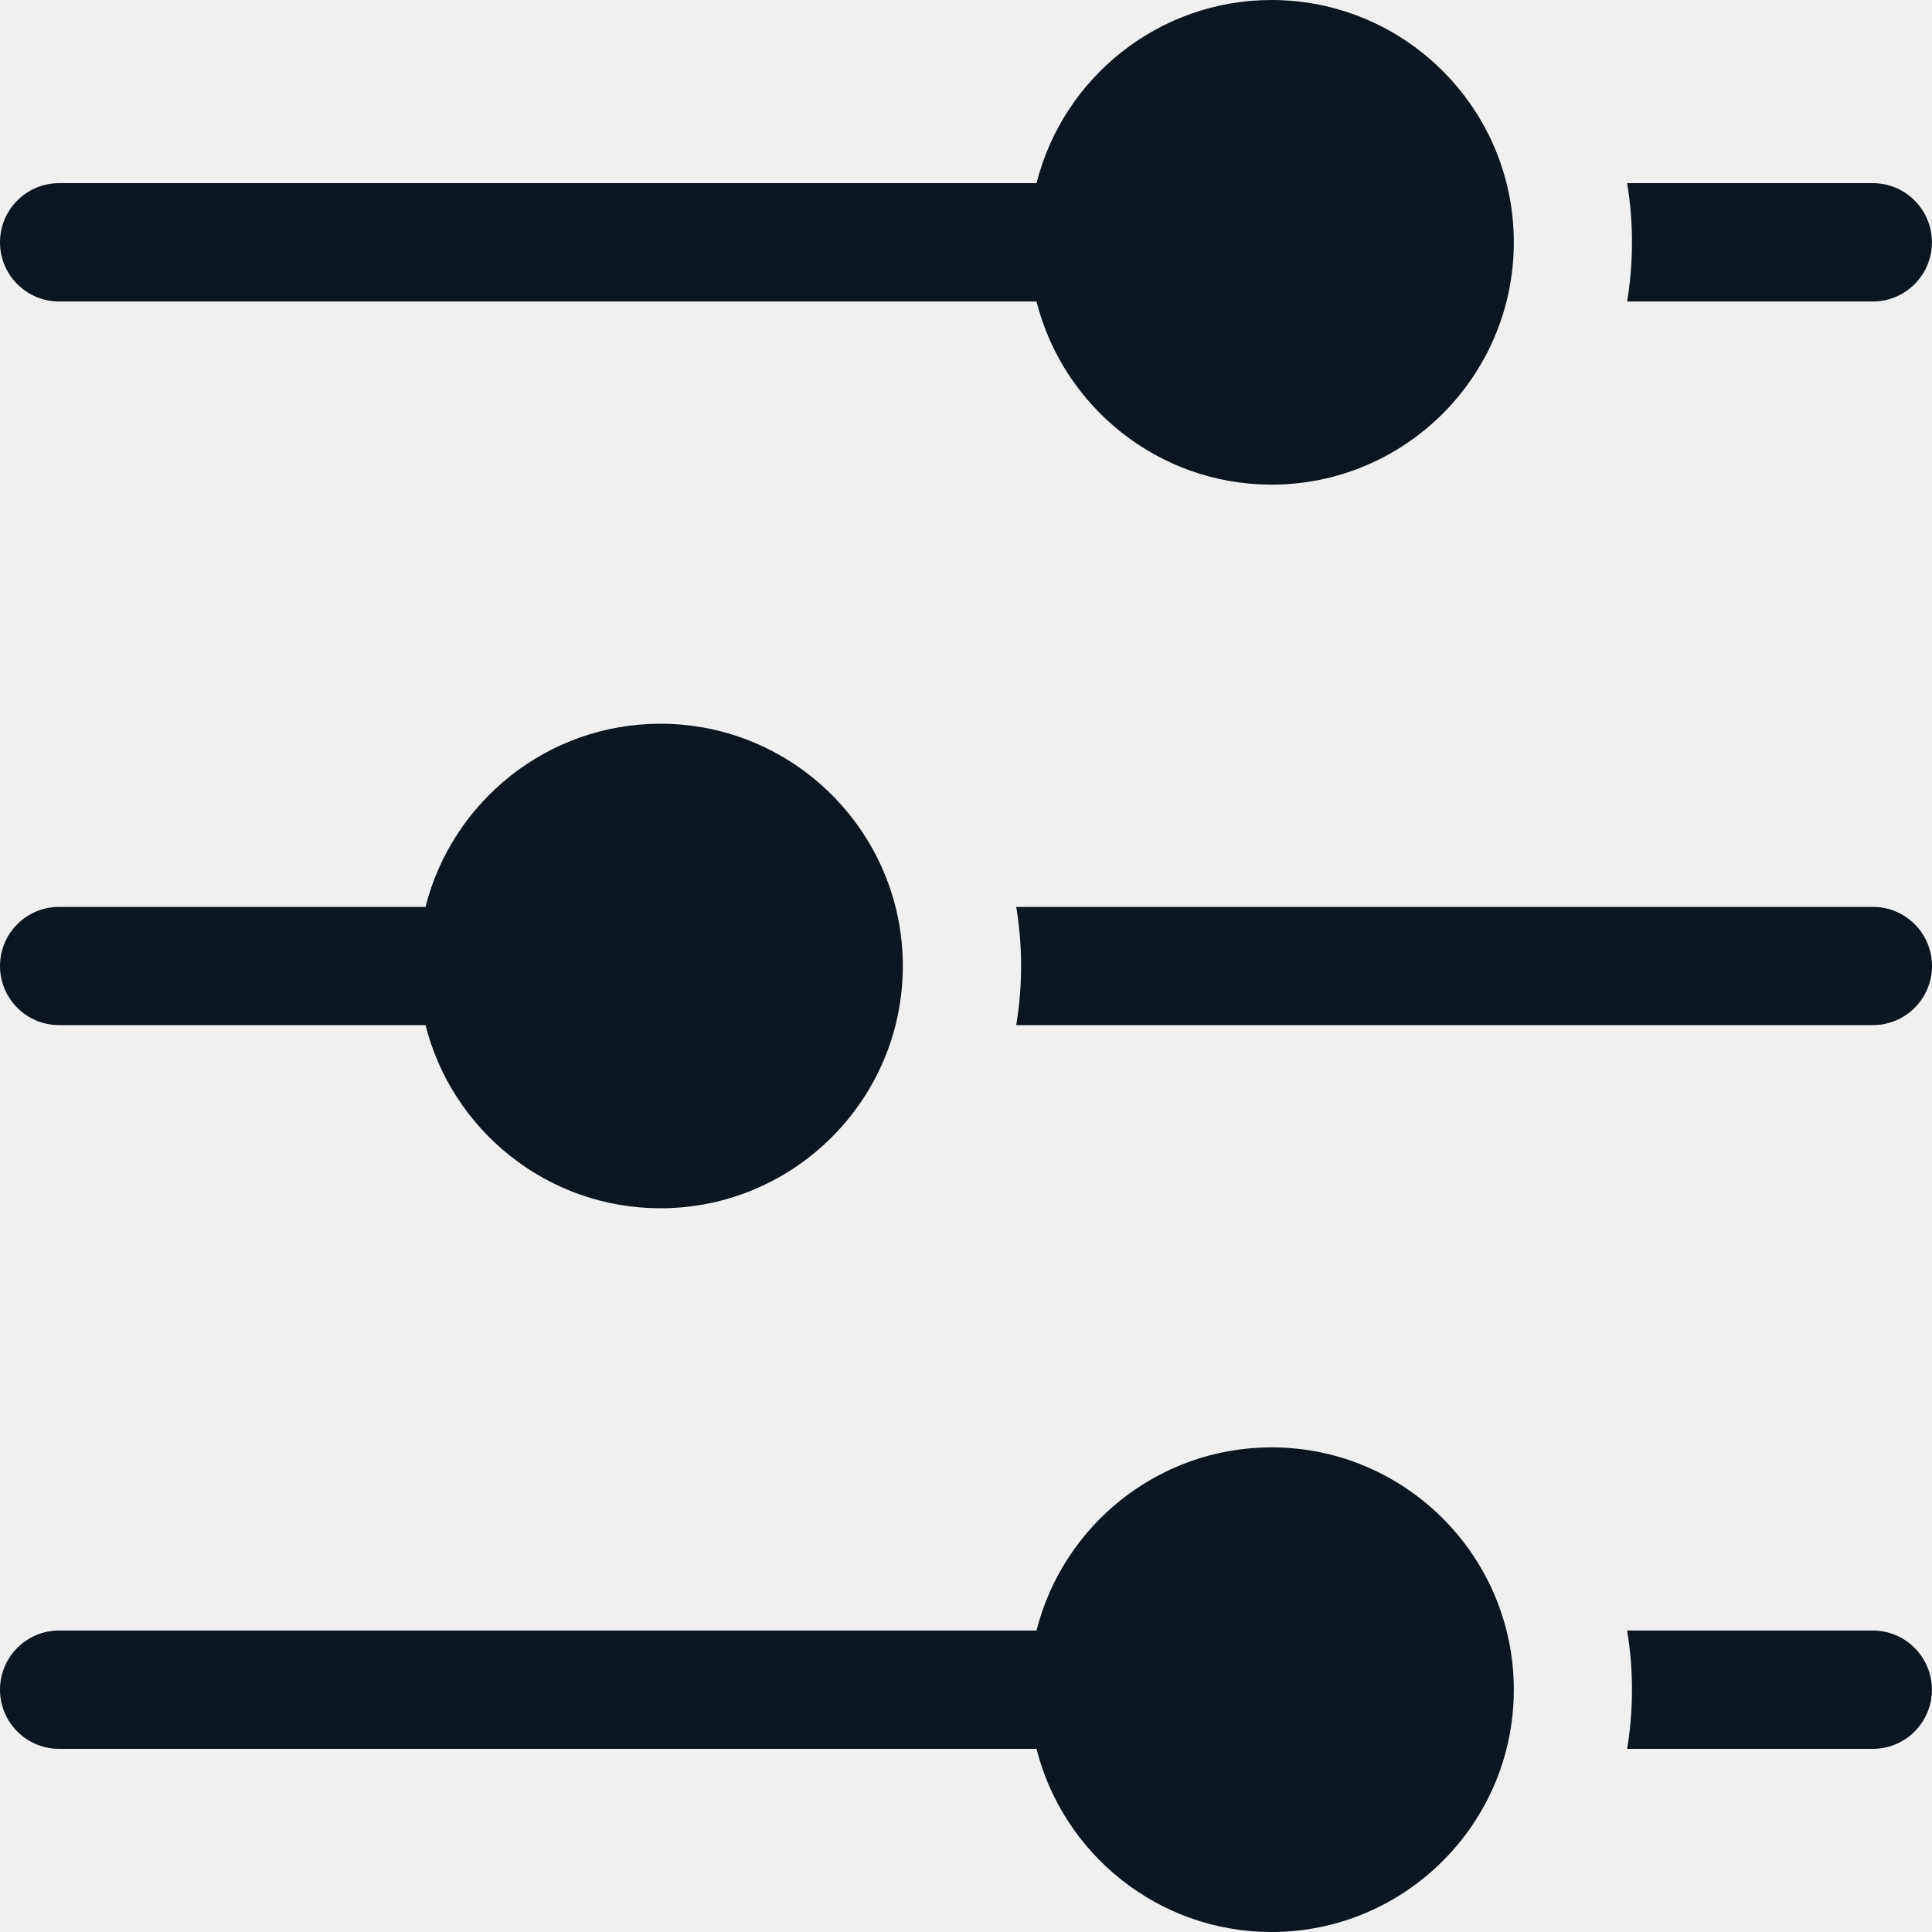
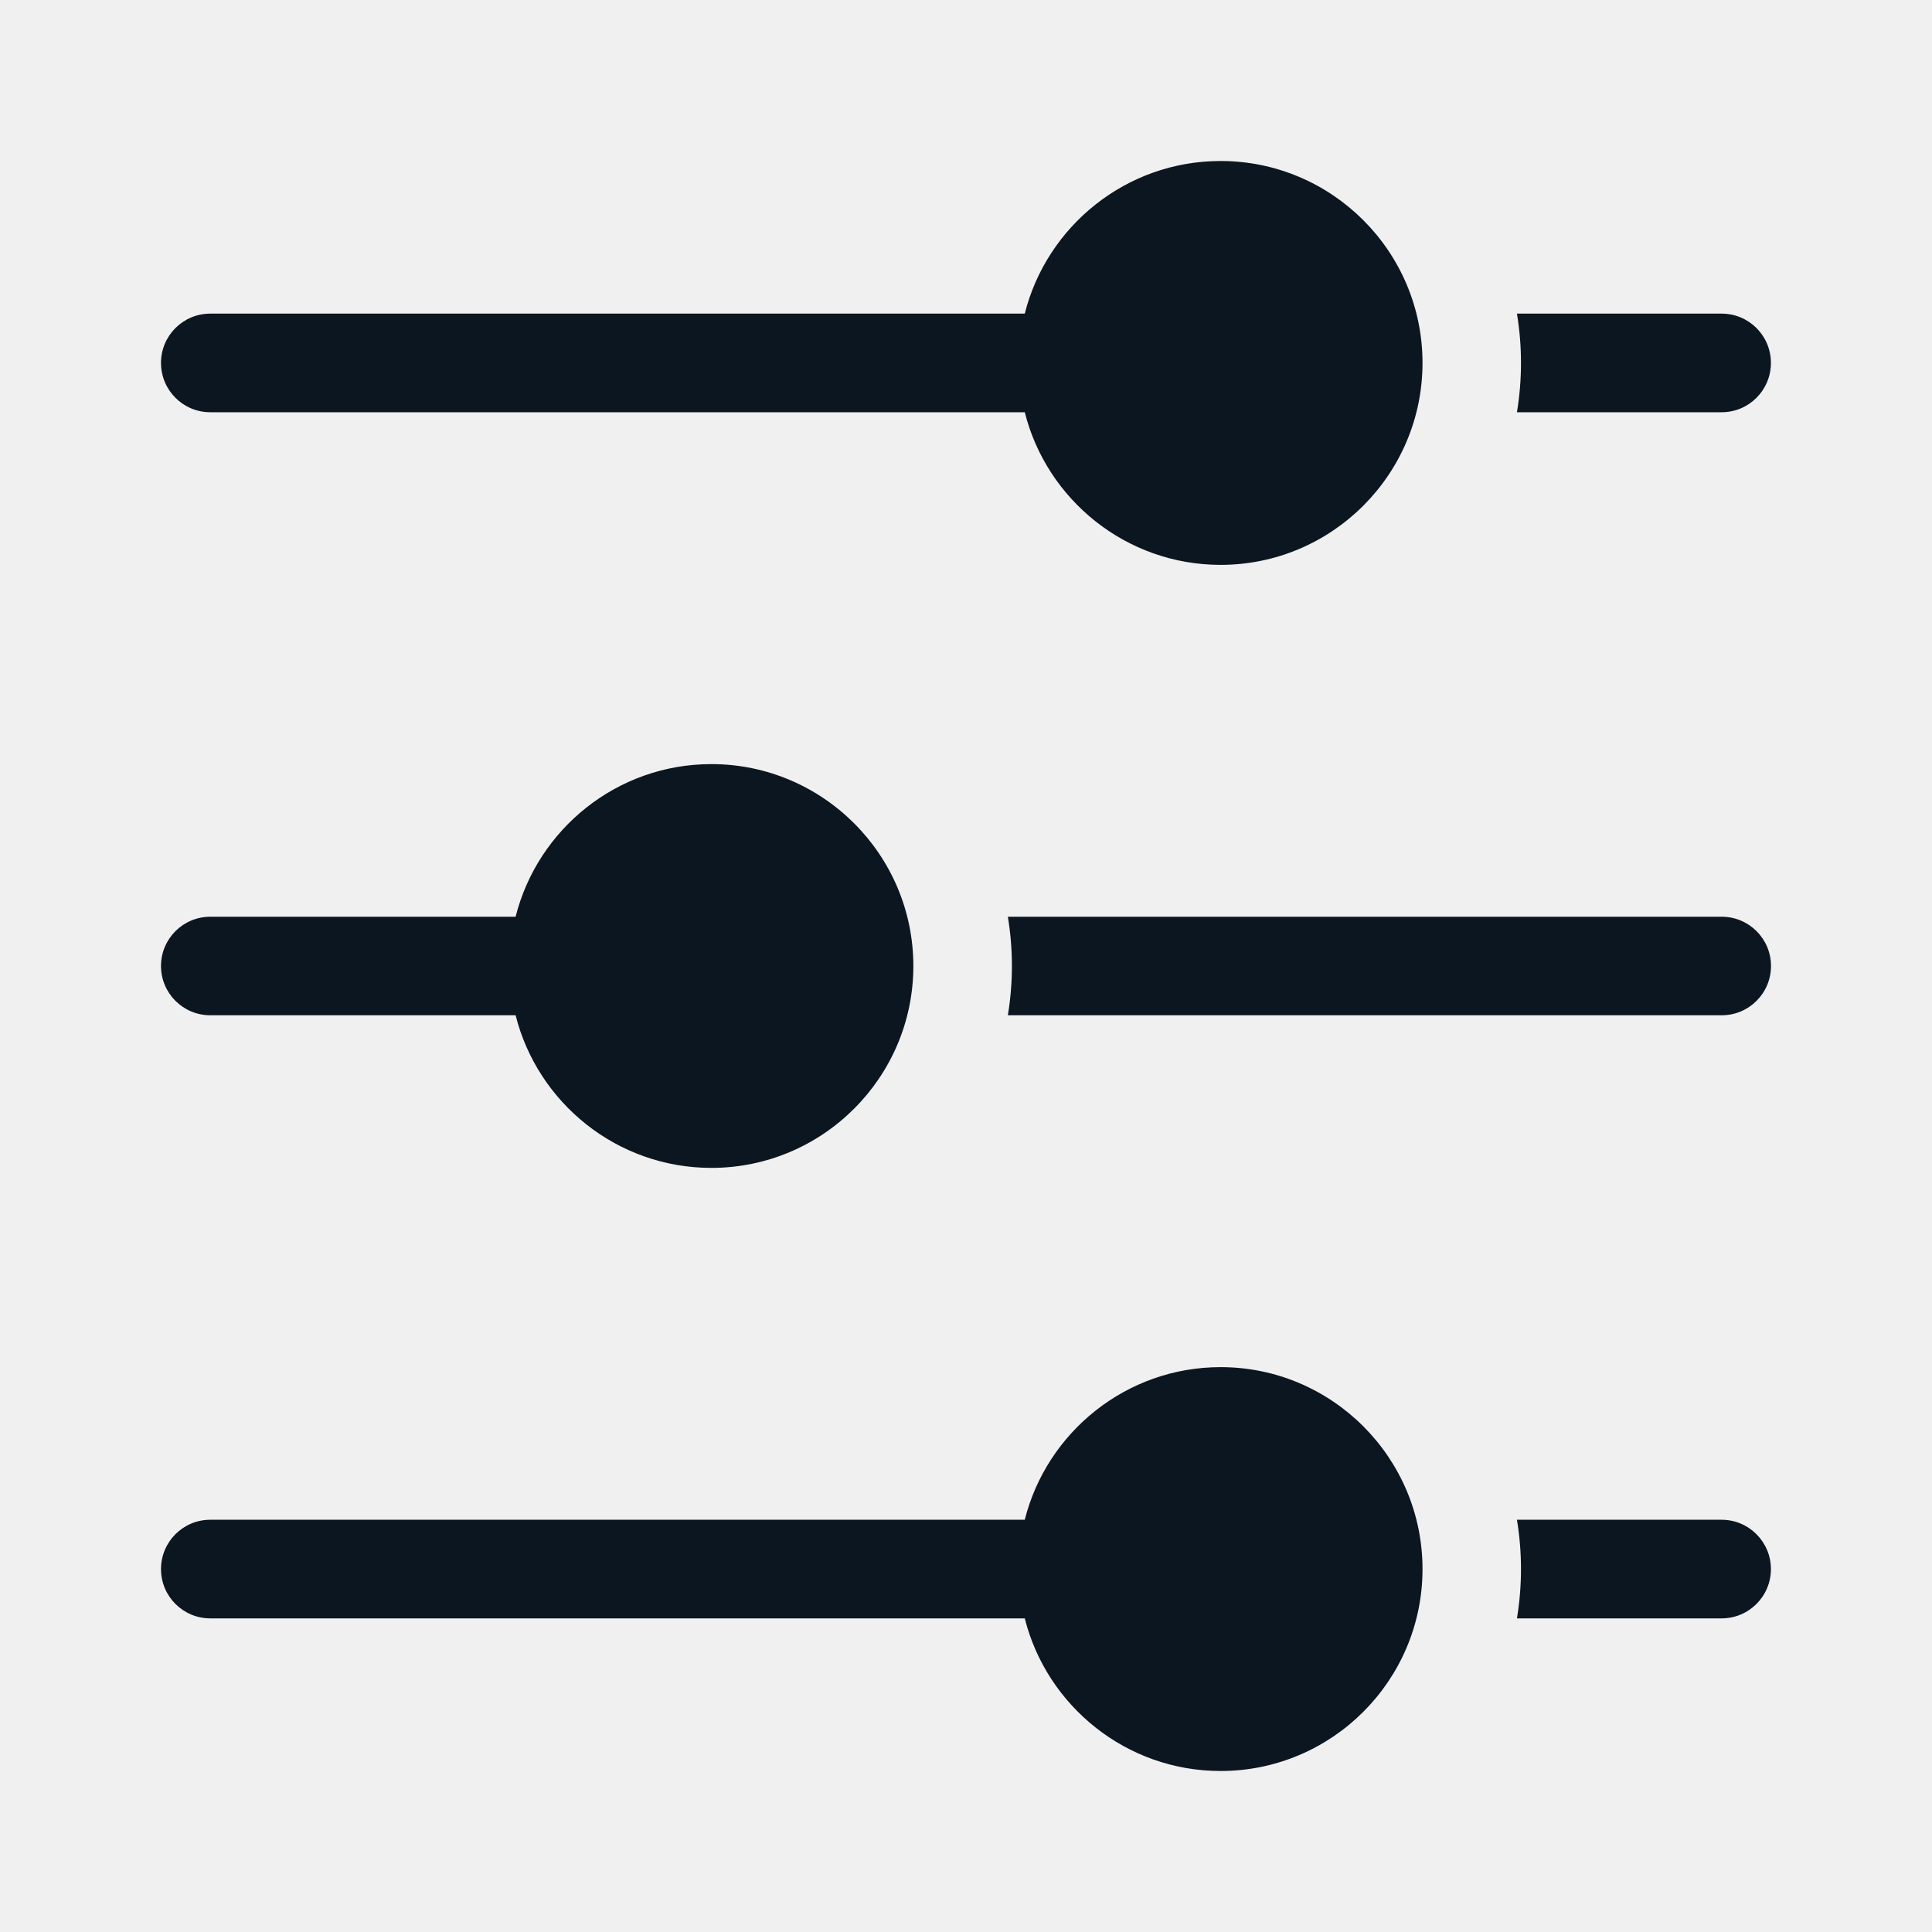
- <svg xmlns="http://www.w3.org/2000/svg" width="20" height="20" viewBox="0 0 20 20" fill="none">
+ <svg xmlns="http://www.w3.org/2000/svg" width="24" height="24" viewBox="-2 -2 24 24" fill="none">
  <g id="settings_425785 1" clip-path="url(#clip0_933_95405)">
    <g id="Group">
      <g id="Group_2">
        <path id="Vector" d="M13.163 0C11.991 0 11.004 0.808 10.73 1.896H0.612C0.274 1.896 0 2.17 0 2.508C0 2.847 0.274 3.121 0.612 3.121H10.73C11.004 4.209 11.991 5.017 13.163 5.017C14.546 5.017 15.671 3.892 15.671 2.508C15.671 1.125 14.546 0 13.163 0Z" fill="#0C1620" />
      </g>
    </g>
    <g id="Group_3">
      <g id="Group_4">
        <path id="Vector_2" d="M6.837 7.492C5.665 7.492 4.679 8.3 4.405 9.388H0.612C0.274 9.388 0 9.662 0 10C0 10.338 0.274 10.612 0.612 10.612H4.405C4.679 11.7 5.665 12.508 6.837 12.508C8.22 12.508 9.346 11.383 9.346 10C9.346 8.617 8.22 7.492 6.837 7.492Z" fill="#0C1620" />
      </g>
    </g>
    <g id="Group_5">
      <g id="Group_6">
        <path id="Vector_3" d="M19.387 1.896H16.844C16.911 2.302 16.911 2.714 16.844 3.121H19.387C19.725 3.121 19.999 2.847 19.999 2.508C19.999 2.17 19.725 1.896 19.387 1.896Z" fill="#0C1620" />
      </g>
    </g>
    <g id="Group_7">
      <g id="Group_8">
        <path id="Vector_4" d="M13.163 14.983C11.991 14.983 11.004 15.791 10.73 16.879H0.612C0.274 16.879 0 17.153 0 17.492C0 17.83 0.274 18.104 0.612 18.104H10.73C11.004 19.192 11.991 20 13.163 20C14.546 20 15.671 18.875 15.671 17.492C15.671 16.108 14.546 14.983 13.163 14.983Z" fill="#0C1620" />
      </g>
    </g>
    <g id="Group_9">
      <g id="Group_10">
        <path id="Vector_5" d="M19.387 16.879H16.844C16.911 17.285 16.911 17.698 16.844 18.104H19.387C19.725 18.104 19.999 17.83 19.999 17.492C19.999 17.154 19.725 16.879 19.387 16.879Z" fill="#0C1620" />
      </g>
    </g>
    <g id="Group_11">
      <g id="Group_12">
        <path id="Vector_6" d="M19.388 9.388H10.52C10.587 9.794 10.587 10.206 10.52 10.612H19.388C19.726 10.612 20 10.338 20 10C20 9.662 19.726 9.388 19.388 9.388Z" fill="#0C1620" />
      </g>
    </g>
  </g>
  <defs>
    <clipPath id="clip0_933_95405">
      <rect width="20" height="20" fill="white" />
    </clipPath>
  </defs>
</svg>
